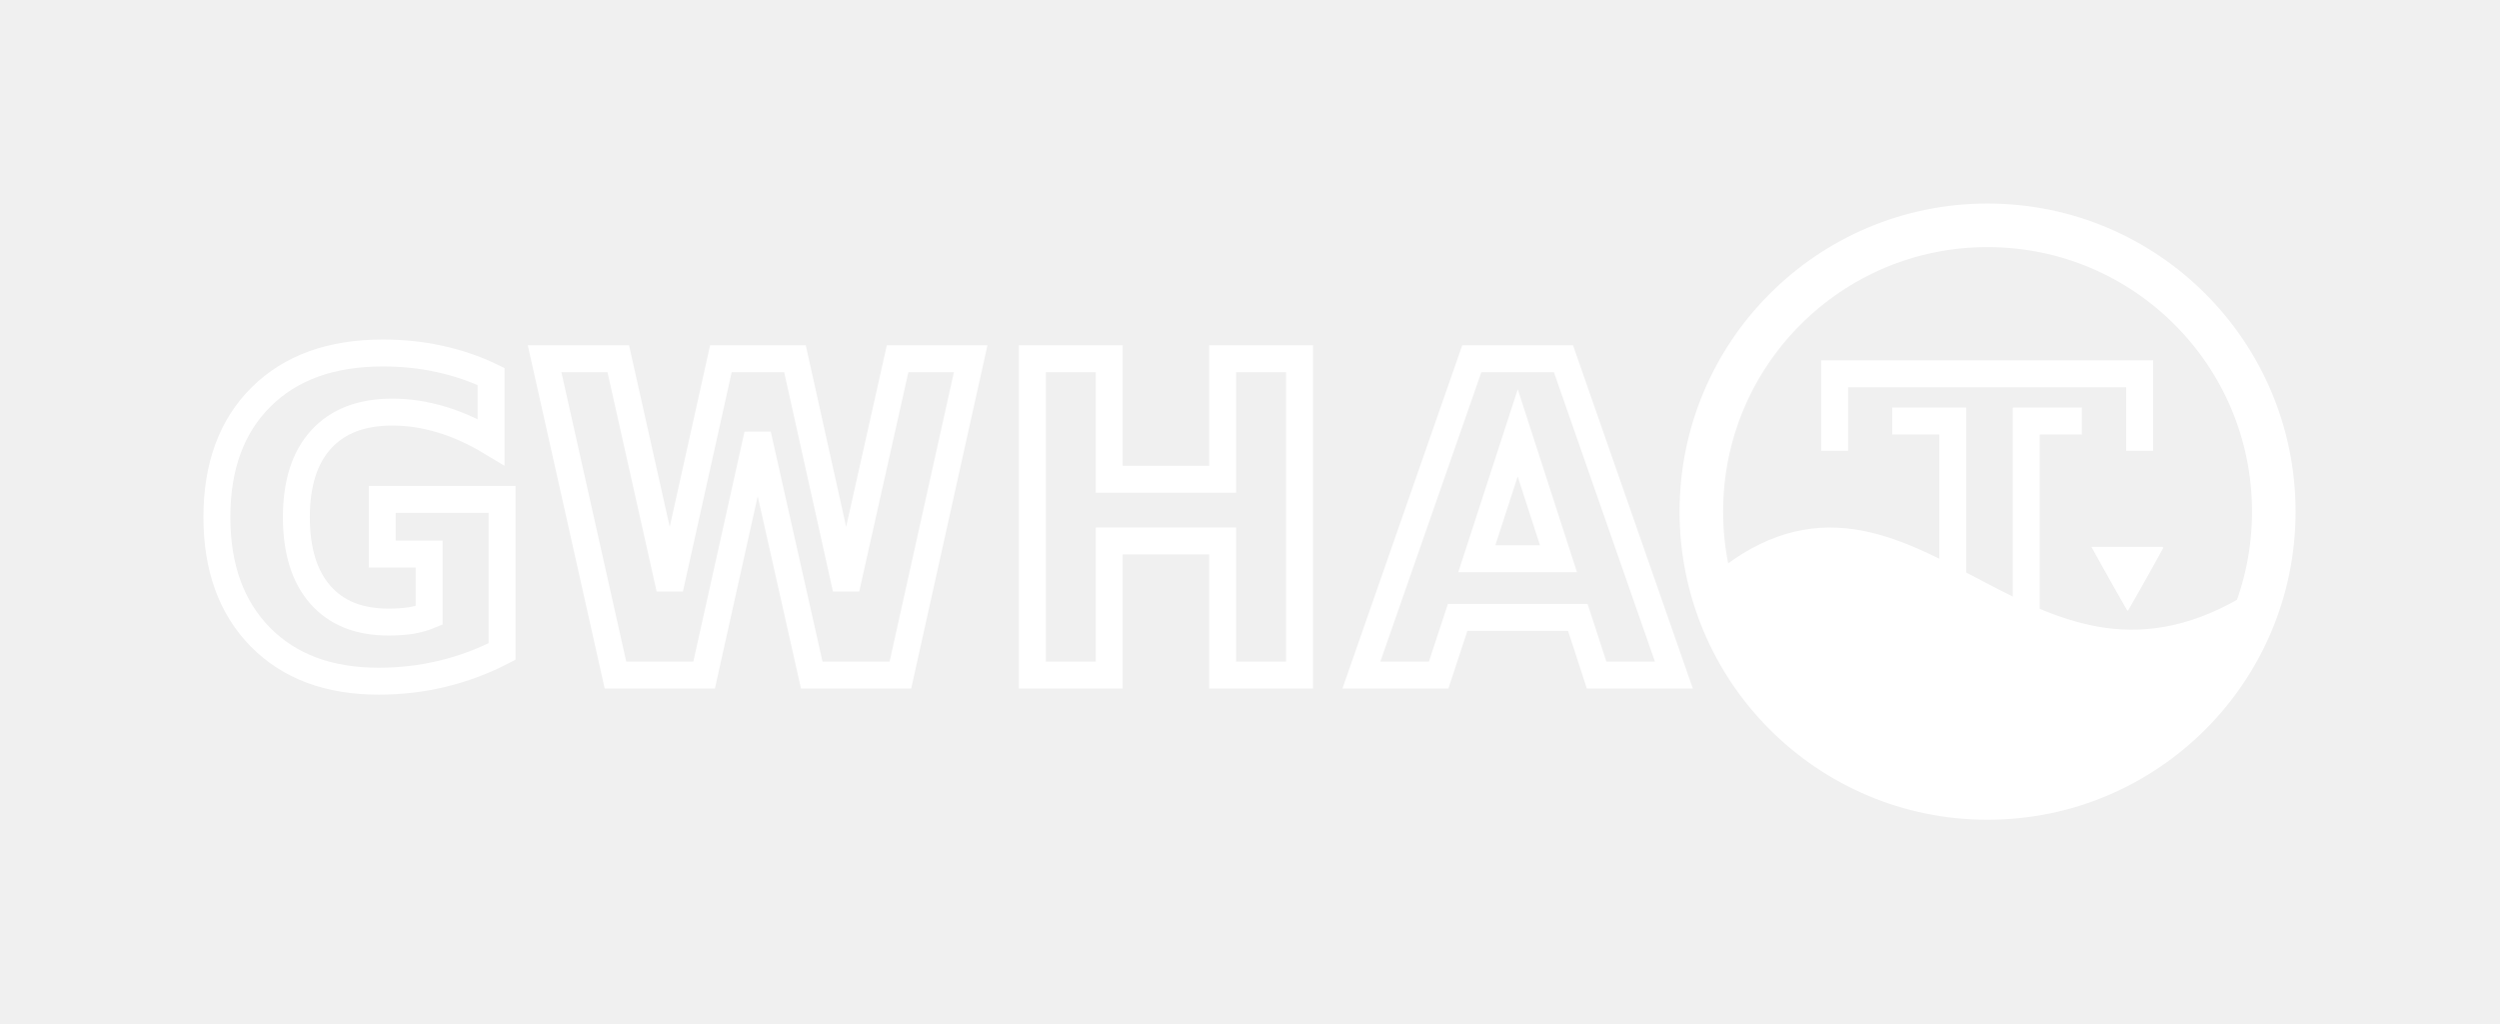
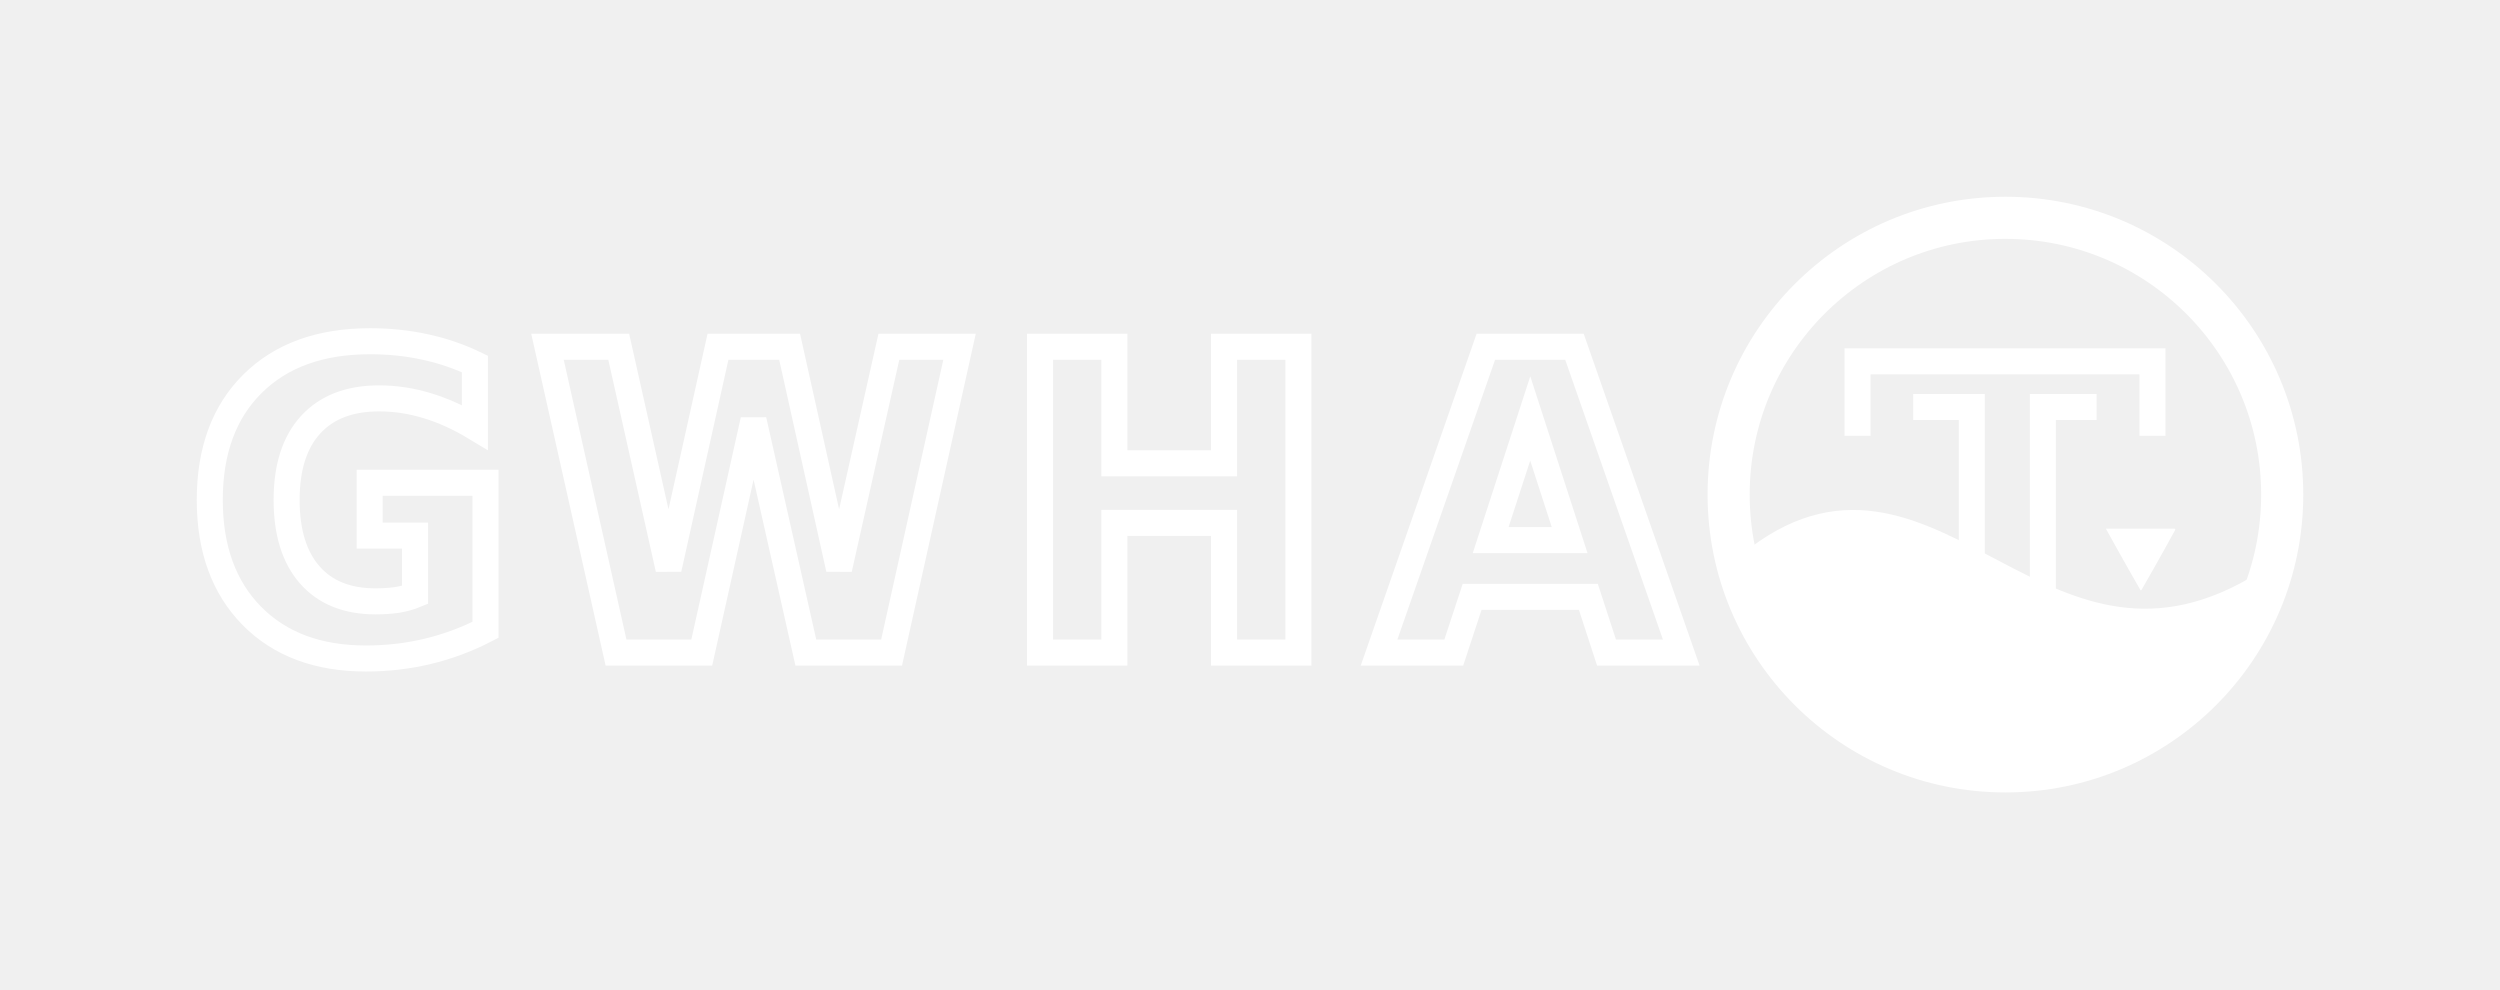
- <svg xmlns="http://www.w3.org/2000/svg" id="svg3336" style="enable-background:new" height="25.138cm" width="61.415cm" version="1.1">
+ <svg xmlns="http://www.w3.org/2000/svg" id="svg3336" style="enable-background:new" height="25.138cm" width="63.531cm" version="1.1">
  <defs id="defs3338">
    <filter id="filter4254" style="color-interpolation-filters:sRGB">
      <feBlend id="feBlend4256" in2="BackgroundImage" mode="multiply" />
    </filter>
    <clipPath clipPathUnits="userSpaceOnUse" id="clipPath3962">
      <rect width="460.092" x="56.304" y="10.396" rx="230.027" height="460.093" style="fill:none;stroke:#ff0000;stroke-width:1.067;stroke-miterlimit:4;stroke-dasharray:none;enable-background:new" id="rect3964" clip-path="none" />
    </clipPath>
    <clipPath clipPathUnits="userSpaceOnUse" id="clipPath3973">
      <rect width="431.337" x="12.671" y="12.878" rx="215.65" height="431.337" style="fill:none;stroke:#ff0000;stroke-width:1;stroke-miterlimit:4;stroke-dasharray:none;enable-background:new" id="rect3975" clip-path="none" />
    </clipPath>
    <linearGradient id="linearGradient4190-6-2" y2="358" gradientUnits="userSpaceOnUse" x2="376" gradientTransform="matrix(1.0084,0,0,1.0084,-2.5546,-2)" y1="238" x1="256">
      <stop id="stop4186-77-0" style="stop-color:#00ccff;stop-opacity:1;" offset="0" />
      <stop id="stop4188-0-1" style="stop-color:#004354;stop-opacity:1;" offset="1" />
    </linearGradient>
  </defs>
-   <g id="layer6" style="opacity:0.3;filter:url(#filter4254)" transform="translate(1991.972,175.1591)" clip-path="url(#clipPath3962)" />
-   <g id="layer1" style="display:none" transform="translate(1383.292,-360.371)">
+   <g id="layer6" style="opacity:0.3;filter:url(#filter4254)" transform="translate(2071.972,175.159)" clip-path="url(#clipPath3962)" />
+   <g id="layer1" style="display:none" transform="translate(1463.292,-360.371)">
    <path id="path3774" d="m 177.12,614.784 h 191.883 c 154.987,0 177.12,22.119 177.12,176.96 v 153.813 c 0,154.837 -22.141,176.96 -177.12,176.96 H 177.12 C 22.144,1122.517 0,1100.331 0,945.515 V 791.701 c 0,-154.837 22.141,-176.96 177.12,-176.96 z" style="display:inline;fill:#0000ff;fill-opacity:0.081;stroke:#0000ff;stroke-width:1.067" />
    <circle id="path4118" style="color:#000000;display:inline;fill:#0000ff;fill-opacity:0.081;stroke:#0000ff;stroke-width:1.067;enable-background:accumulate" cx="273.067" cy="868.651" r="153.6" />
    <rect id="rect4152" style="color:#000000;display:inline;fill:#0000ff;fill-opacity:0.081;stroke:#0000ff;stroke-width:1.067;stroke-linecap:round;stroke-linejoin:round;enable-background:accumulate" height="290.133" width="290.133" y="723.584" x="128" />
    <rect id="rect4154" style="color:#000000;display:inline;fill:#0000ff;fill-opacity:0.081;stroke:#0000ff;stroke-width:1.067;stroke-linecap:round;stroke-linejoin:round;enable-background:accumulate" height="256" width="324.267" y="740.651" x="110.933" />
    <rect id="rect4156" style="color:#000000;display:inline;fill:#0000ff;fill-opacity:0.081;stroke:#0000ff;stroke-width:1.067;stroke-linecap:round;stroke-linejoin:round;enable-background:accumulate" height="324.267" width="256" y="706.517" x="145.067" />
  </g>
-   <path style="fill:none;fill-opacity:0;stroke:#ffffff;stroke-width:25;stroke-linecap:square;stroke-linejoin:miter;stroke-miterlimit:4;stroke-dasharray:none;stroke-opacity:1" d="m 1921.241,390.909 h -39.132 v 254.214" id="path2995-6" />
-   <path id="path3765" d="m 1704.111,406.058 v -59.019 h 283.269 v 59.019" style="display:inline;fill:none;fill-opacity:0;stroke:#ffffff;stroke-width:25;stroke-linecap:square;stroke-linejoin:miter;stroke-miterlimit:4;stroke-dasharray:none;stroke-opacity:1;enable-background:new" />
-   <path style="fill:none;fill-opacity:0;stroke:#ffffff;stroke-width:25;stroke-linecap:square;stroke-linejoin:miter;stroke-miterlimit:4;stroke-dasharray:none;stroke-opacity:1" d="m 1770.102,390.909 h 43.754 v 251.784" id="path2995" />
-   <path d="m 2008.826,508.36 h -65.169 c 0,0 17.357,31.481 32.605,57.892 0.032,0 0.032,-0.021 0.032,-0.021 l 0.031,-0.032 0.032,-0.032 0.031,-0.021 c 17.058,-29.545 32.482,-57.853 32.482,-57.853 z" style="color:#000000;display:inline;fill:#ffffff;fill-opacity:1;stroke:#ffffff;stroke-width:1.233;enable-background:new" id="path4622" />
-   <path style="display:inline;fill:#ffffff;fill-opacity:1;stroke:#ffffff;stroke-width:26.448;stroke-linecap:round;stroke-linejoin:round;stroke-miterlimit:4;stroke-dasharray:none;stroke-opacity:1;enable-background:new" d="m 1609.476,536.31 c -0.687,96.283 101.866,158.88 142.906,174.954 215.942,74.503 345.155,-150.678 345.155,-150.678 -215.261,135.417 -319.165,-151.186 -488.061,-24.276 z" id="path3852" />
-   <rect width="531.69" x="1580.3" y="209.2" rx="265.822" height="531.691" style="fill:none;fill-opacity:1;stroke:#ffffff;stroke-width:40.447;stroke-miterlimit:4;stroke-dasharray:none;stroke-opacity:1" id="rect16-5" clip-path="none" ry="265.822" />
-   <path style="font-style:normal;font-variant:normal;font-weight:bold;font-stretch:normal;font-size:17.537px;line-height:0%;font-family:'Liberation Sans';-inkscape-font-specification:'Liberation Sans Bold';letter-spacing:0px;word-spacing:0px;fill:none;fill-opacity:1;stroke:#ffffff;stroke-width:25;stroke-miterlimit:4;stroke-dasharray:none;stroke-opacity:1;enable-background:new" d="m 355.413,327.742 c -47.727,0 -85.314,13.573 -112.763,40.721 -27.449,27.148 -41.173,64.395 -41.173,111.741 0,46.821 13.478,83.937 40.432,111.348 26.954,27.279 63.491,40.919 109.61,40.919 20.401,0 40.183,-2.296 59.348,-6.886 19.165,-4.59 37.649,-11.475 55.454,-20.655 V 463.679 H 355.041 v 50.756 h 43.585 v 57.051 c -5.069,2.098 -10.819,3.672 -17.249,4.722 -6.306,0.918 -13.167,1.377 -20.586,1.377 -27.325,0 -48.407,-8.46 -63.244,-25.379 -14.837,-16.919 -22.257,-40.919 -22.257,-72.002 0,-31.345 7.666,-55.411 22.998,-72.198 15.455,-16.918 37.403,-25.377 65.841,-25.377 15.332,0 30.601,2.294 45.81,6.885 15.332,4.59 30.725,11.542 46.181,20.853 v -60.789 c -14.961,-7.213 -30.911,-12.656 -47.85,-16.328 -16.816,-3.672 -34.435,-5.508 -52.858,-5.508 z m 150.416,5.311 65.841,293.712 h 82.346 l 49.705,-223.283 50.261,223.283 h 82.347 l 65.284,-293.712 h -67.88 L 785.883,546.502 738.404,333.053 h -68.809 l -47.479,213.448 -47.85,-213.448 z m 453.082,0 v 293.712 H 1030.316 V 502.238 h 105.344 v 124.527 h 71.405 v -293.712 h -71.405 V 444.99 H 1030.316 V 333.053 Z m 408.184,0 -102.563,293.712 h 71.776 l 17.618,-53.509 h 111.651 l 17.434,53.509 h 71.774 L 1452.224,333.053 Z m 42.657,68.854 37.836,116.855 h -75.856 z" id="text3084" />
+   <path style="fill:none;fill-opacity:0;stroke:#ffffff;stroke-width:25;stroke-linecap:square;stroke-linejoin:miter;stroke-miterlimit:4;stroke-dasharray:none;stroke-opacity:1" d="m 2001.241,390.909 h -39.132 v 254.214" id="path2995-6" />
+   <path id="path3765" d="m 1784.111,406.058 v -59.019 h 283.269 v 59.019" style="display:inline;fill:none;fill-opacity:0;stroke:#ffffff;stroke-width:25;stroke-linecap:square;stroke-linejoin:miter;stroke-miterlimit:4;stroke-dasharray:none;stroke-opacity:1;enable-background:new" />
+   <path style="fill:none;fill-opacity:0;stroke:#ffffff;stroke-width:25;stroke-linecap:square;stroke-linejoin:miter;stroke-miterlimit:4;stroke-dasharray:none;stroke-opacity:1" d="m 1850.102,390.909 h 43.754 v 251.784" id="path2995" />
+   <path d="m 2088.826,508.36 h -65.169 c 0,0 17.357,31.481 32.605,57.892 0.032,0 0.032,-0.021 0.032,-0.021 l 0.031,-0.032 0.032,-0.032 0.031,-0.021 c 17.058,-29.545 32.482,-57.853 32.482,-57.853 z" style="color:#000000;display:inline;fill:#ffffff;fill-opacity:1;stroke:#ffffff;stroke-width:1.233;enable-background:new" id="path4622" />
+   <path style="display:inline;fill:#ffffff;fill-opacity:1;stroke:#ffffff;stroke-width:26.448;stroke-linecap:round;stroke-linejoin:round;stroke-miterlimit:4;stroke-dasharray:none;stroke-opacity:1;enable-background:new" d="m 1689.476,536.31 c -0.687,96.283 101.866,158.88 142.906,174.954 215.942,74.503 345.155,-150.678 345.155,-150.678 -215.261,135.417 -319.165,-151.186 -488.061,-24.276 z" id="path3852" />
+   <rect width="531.69" x="1660.3" y="209.2" rx="265.822" height="531.691" style="fill:none;fill-opacity:1;stroke:#ffffff;stroke-width:40.447;stroke-miterlimit:4;stroke-dasharray:none;stroke-opacity:1" id="rect16-5" clip-path="none" ry="265.822" />
+   <path style="font-style:normal;font-variant:normal;font-weight:bold;font-stretch:normal;font-size:17.537px;line-height:0%;font-family:'Liberation Sans';-inkscape-font-specification:'Liberation Sans Bold';letter-spacing:0px;word-spacing:0px;fill:none;fill-opacity:1;stroke:#ffffff;stroke-width:25;stroke-miterlimit:4;stroke-dasharray:none;stroke-opacity:1;enable-background:new" d="m 355.413,327.742 c -47.727,0 -85.314,13.573 -112.763,40.721 -27.449,27.148 -41.173,64.395 -41.173,111.741 0,46.821 13.478,83.937 40.432,111.348 26.954,27.279 63.491,40.919 109.61,40.919 20.401,0 40.183,-2.296 59.348,-6.886 19.165,-4.59 37.649,-11.475 55.454,-20.655 V 463.679 H 355.041 v 50.756 h 43.585 v 57.051 c -5.069,2.098 -10.819,3.672 -17.249,4.722 -6.306,0.918 -13.167,1.377 -20.586,1.377 -27.325,0 -48.407,-8.46 -63.244,-25.379 -14.837,-16.919 -22.257,-40.919 -22.257,-72.002 0,-31.345 7.666,-55.411 22.998,-72.198 15.455,-16.918 37.403,-25.377 65.841,-25.377 15.332,0 30.601,2.294 45.81,6.885 15.332,4.59 30.725,11.542 46.181,20.853 v -60.789 c -14.961,-7.213 -30.911,-12.656 -47.85,-16.328 -16.816,-3.672 -34.435,-5.508 -52.858,-5.508 z m 170.416,5.311 65.841,293.712 h 82.346 l 49.705,-223.283 50.261,223.283 h 82.347 l 65.284,-293.712 h -67.88 L 805.883,546.502 758.404,333.053 H 689.595 L 642.117,546.502 594.266,333.053 Z m 473.082,0 V 626.765 H 1070.316 V 502.238 h 105.344 V 626.765 h 71.405 V 333.053 h -71.405 V 444.99 H 1070.316 V 333.053 Z m 428.184,0 -102.563,293.712 h 71.776 l 17.618,-53.509 h 111.651 l 17.434,53.509 h 71.774 L 1512.224,333.053 Z m 42.657,68.854 37.836,116.855 h -75.856 z" id="text3084" />
</svg>
